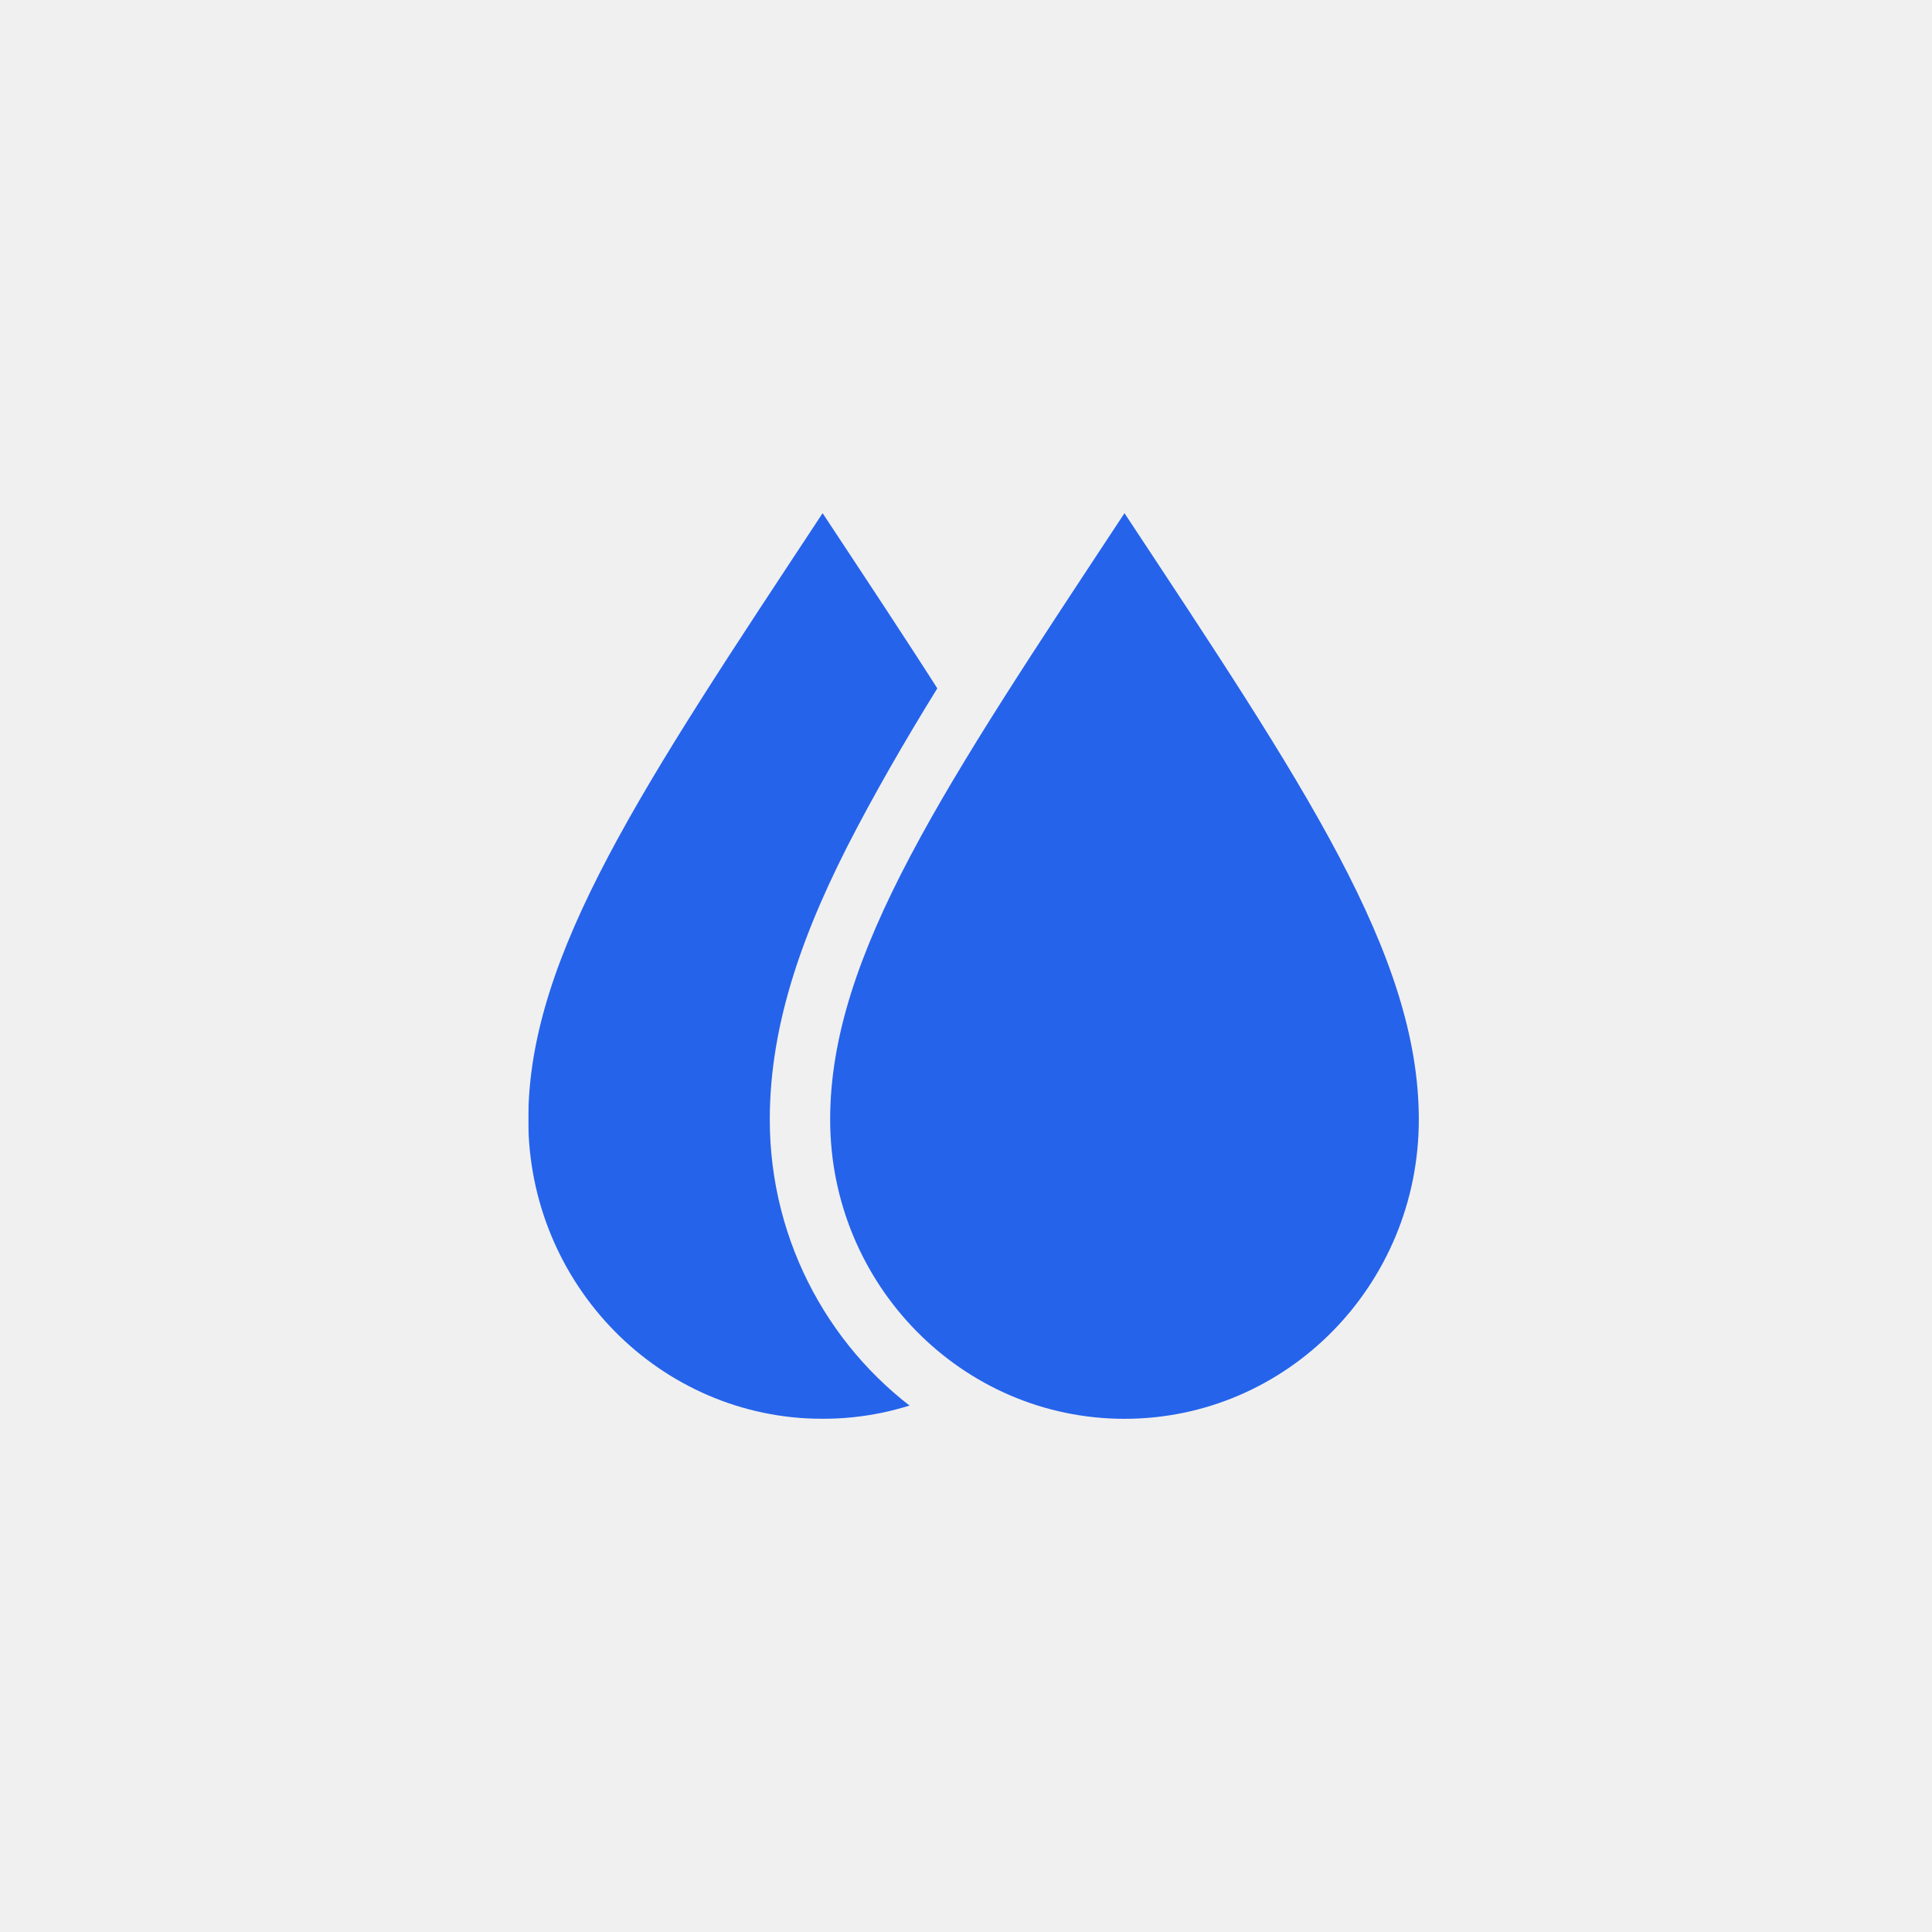
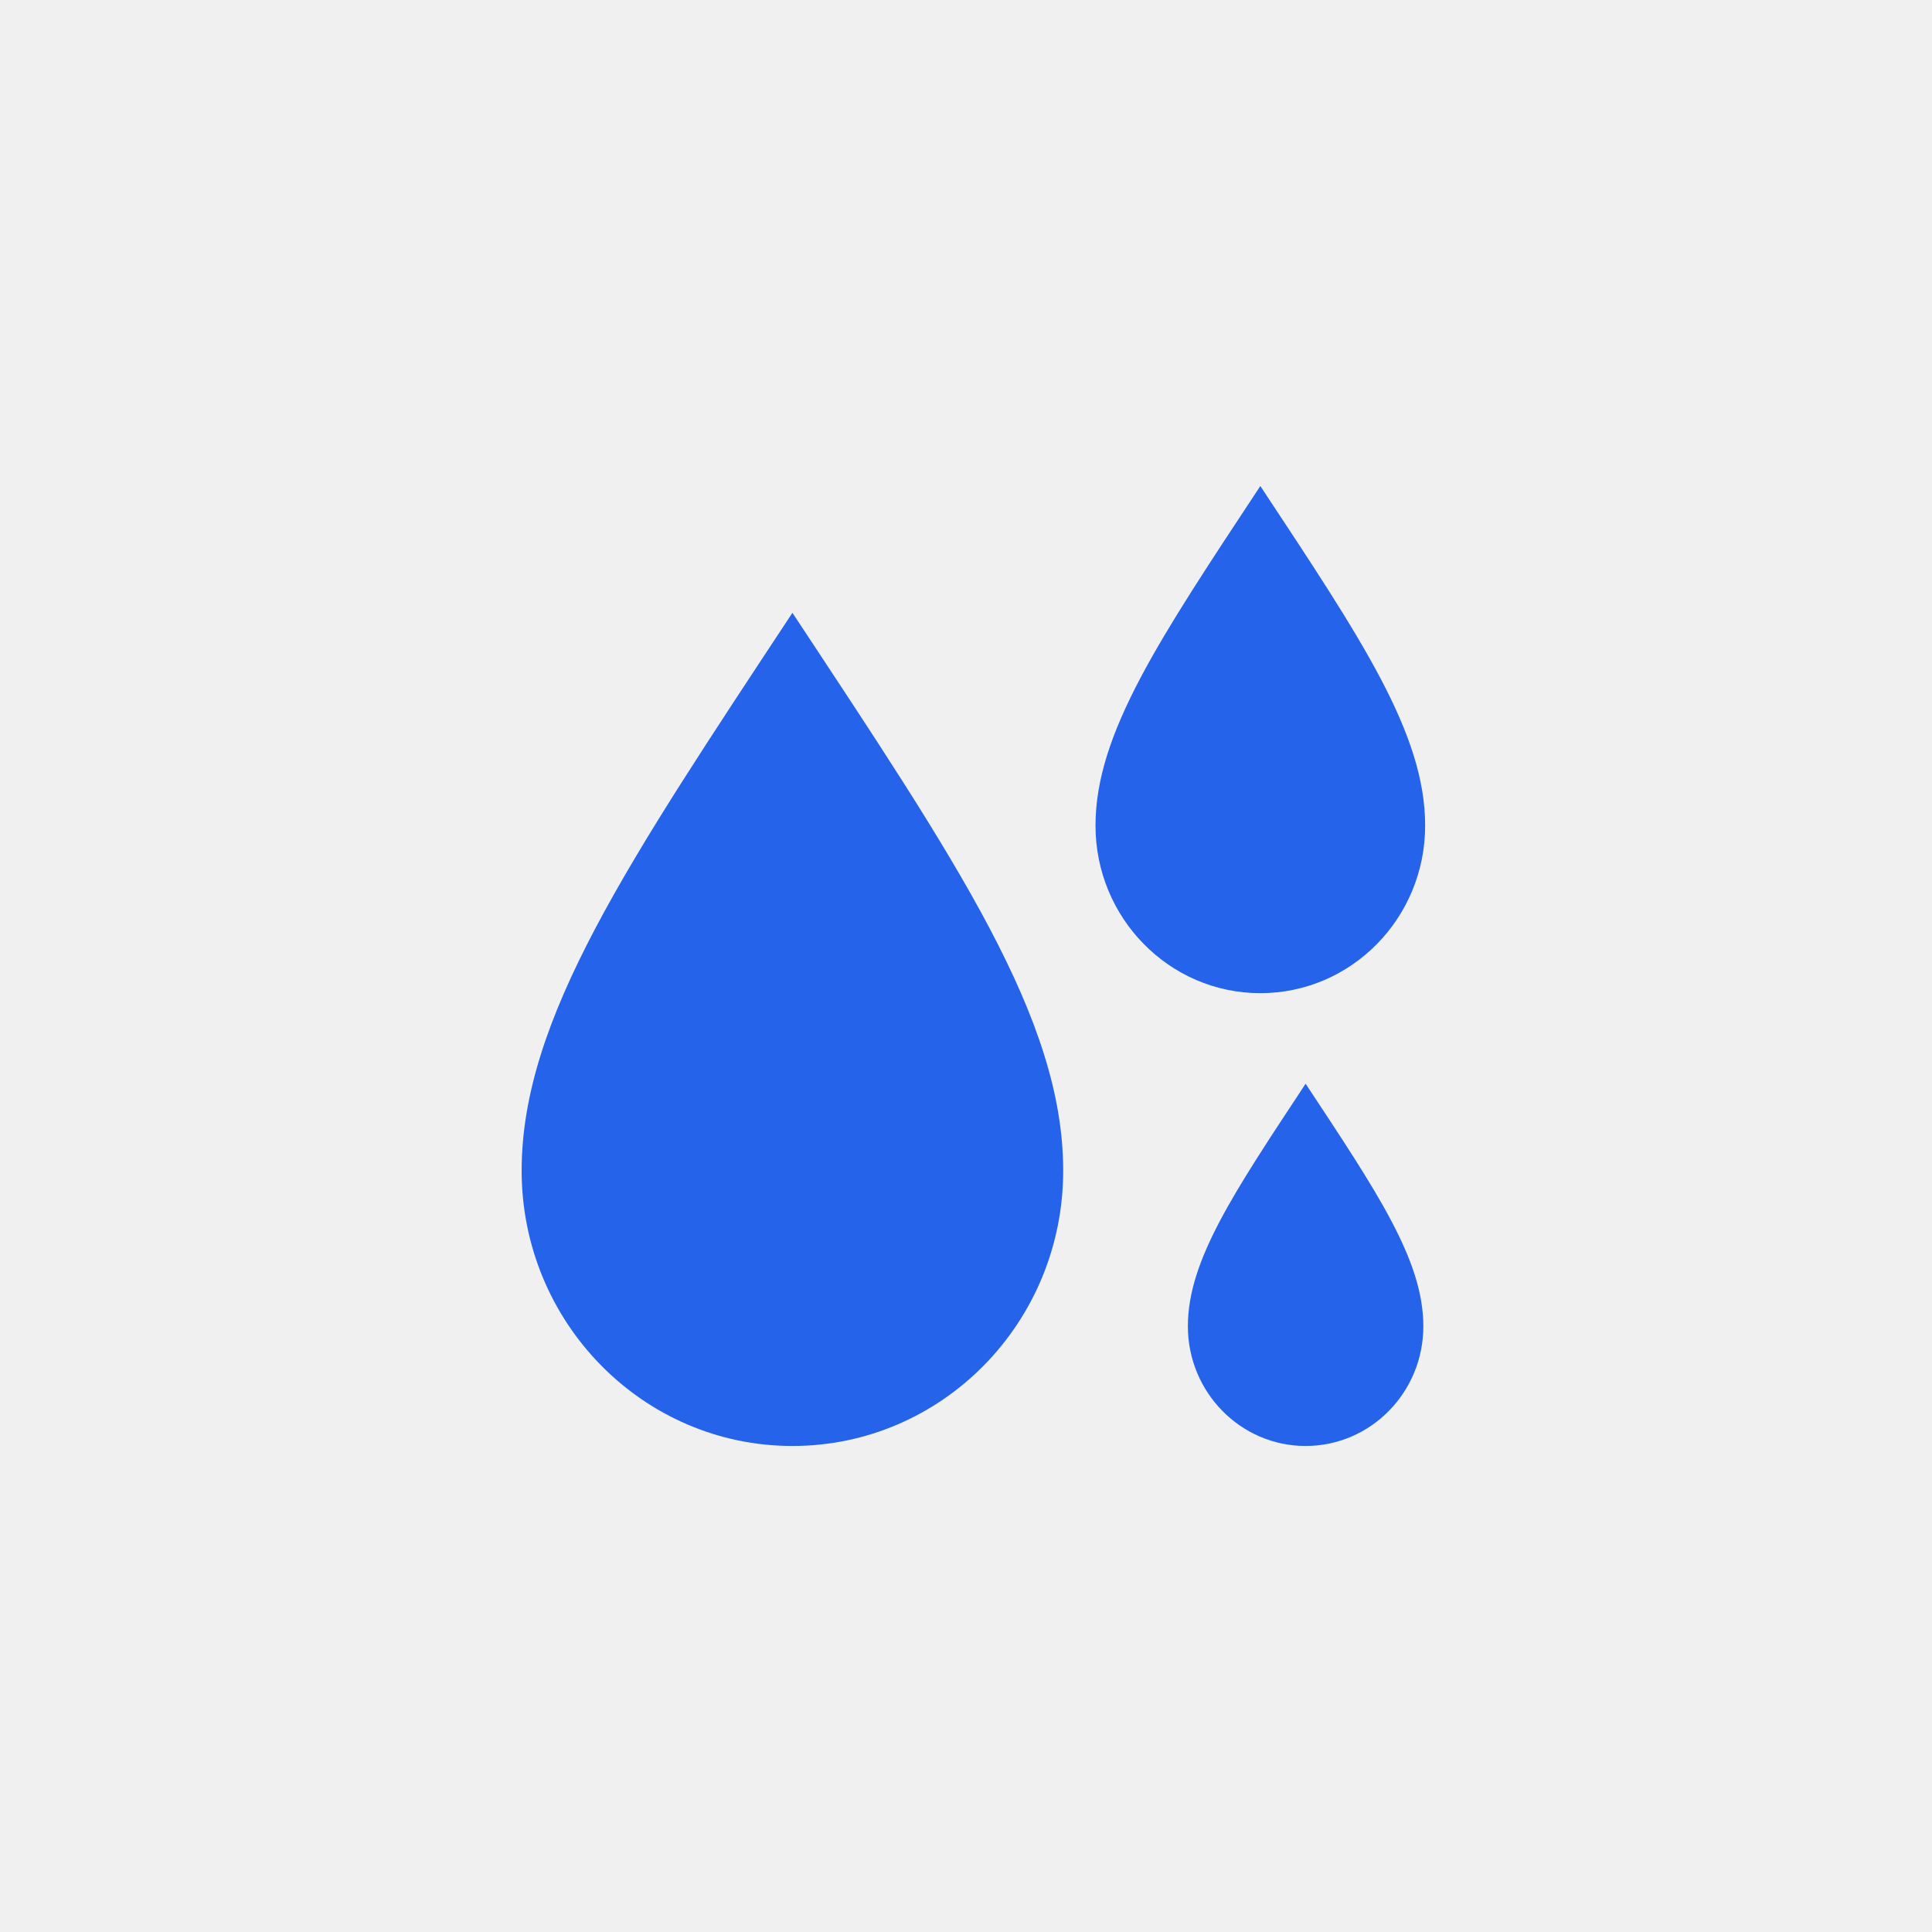
<svg xmlns="http://www.w3.org/2000/svg" viewBox="0 0 128 128" fill="none">
  <g id="raindrops">
-     <g id="Mask group">
-       <mask id="mask0_2045_48518" maskUnits="userSpaceOnUse" x="35" y="34" width="35" height="60">
-         <path id="Mask" d="M69.651 34H35V94H61.466C55.142 89.712 51 82.401 51 74.175C51 67.768 53.242 61.544 56.761 54.874C60.574 47.647 65.095 40.802 69.651 34Z" fill="white" />
-       </mask>
-       <g mask="url(#mask0_2045_48518)">
-         <g id="Raindrop">
-           <path id="Vector" d="M54.5 34C42.629 52 35 63.25 35 74.175C35 85.1 43.726 94 54.5 94C65.274 94 74 85.125 74 74.175C74 63.225 66.371 51.975 54.5 34Z" fill="#2563EB" />
-         </g>
-       </g>
-     </g>
-     <g id="Raindrop_2">
-       <path id="Vector_2" d="M74.5 34C62.629 52 55 63.25 55 74.175C55 85.1 63.726 94 74.5 94C85.274 94 94 85.125 94 74.175C94 63.225 86.371 51.975 74.5 34Z" fill="#2563EB" />
+     <g id="Raindrop">
+       <path id="Drop_1" d="M52.5 40.6C41.579 57.16 34.56 67.51 34.56 77.561C34.56 87.612 42.588 95.8 52.5 95.8C62.412 95.8 70.44 87.635 70.44 77.561C70.44 67.487 63.421 57.137 52.5 40.6Z" fill="#2563EB" />
+       <path id="Drop_2" d="M83.5 32.2C76.853 42.28 72.58 48.58 72.58 54.698C72.58 60.816 77.467 65.8 83.5 65.8C89.533 65.8 94.42 60.83 94.42 54.698C94.42 48.566 90.147 42.266 83.5 32.2Z" fill="#2563EB" />
+       <path id="Drop_3" d="M86.5 71.8C81.752 79 78.7 83.5 78.7 87.87C78.7 92.24 82.191 95.8 86.5 95.8C90.809 95.8 94.3 92.25 94.3 87.87C94.3 83.49 91.248 78.99 86.5 71.8Z" fill="#2563EB" />
    </g>
  </g>
</svg>
